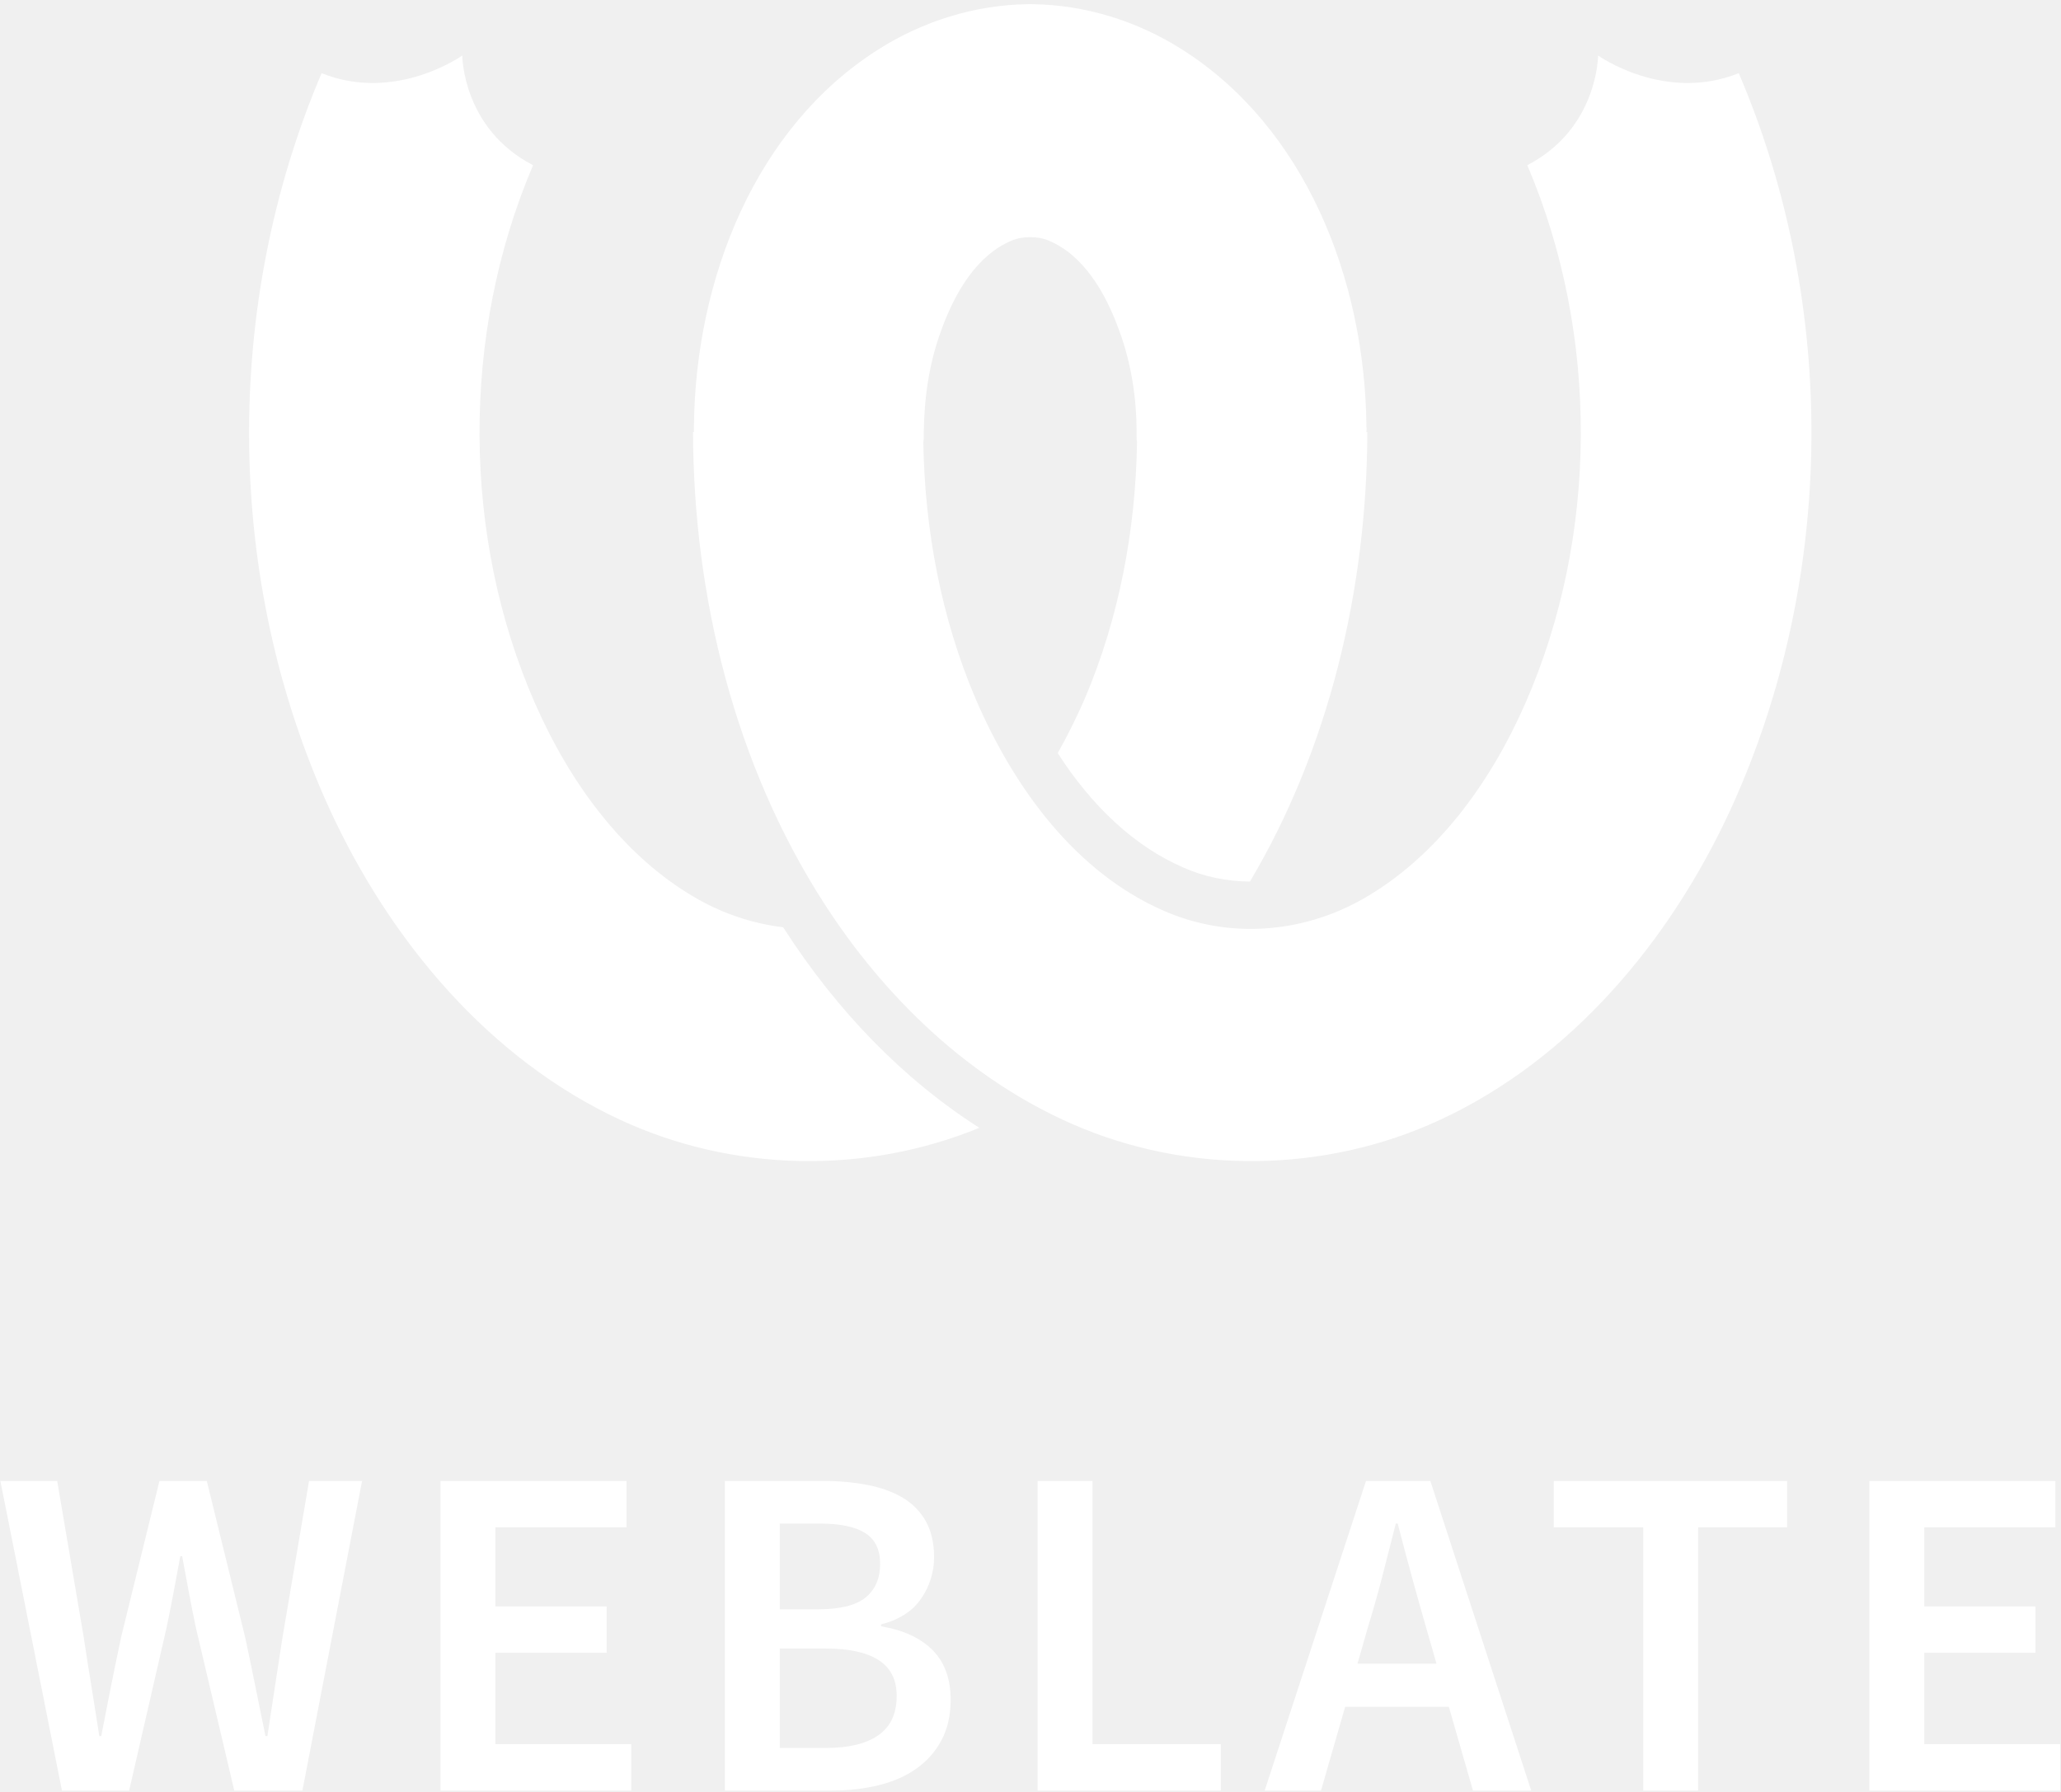
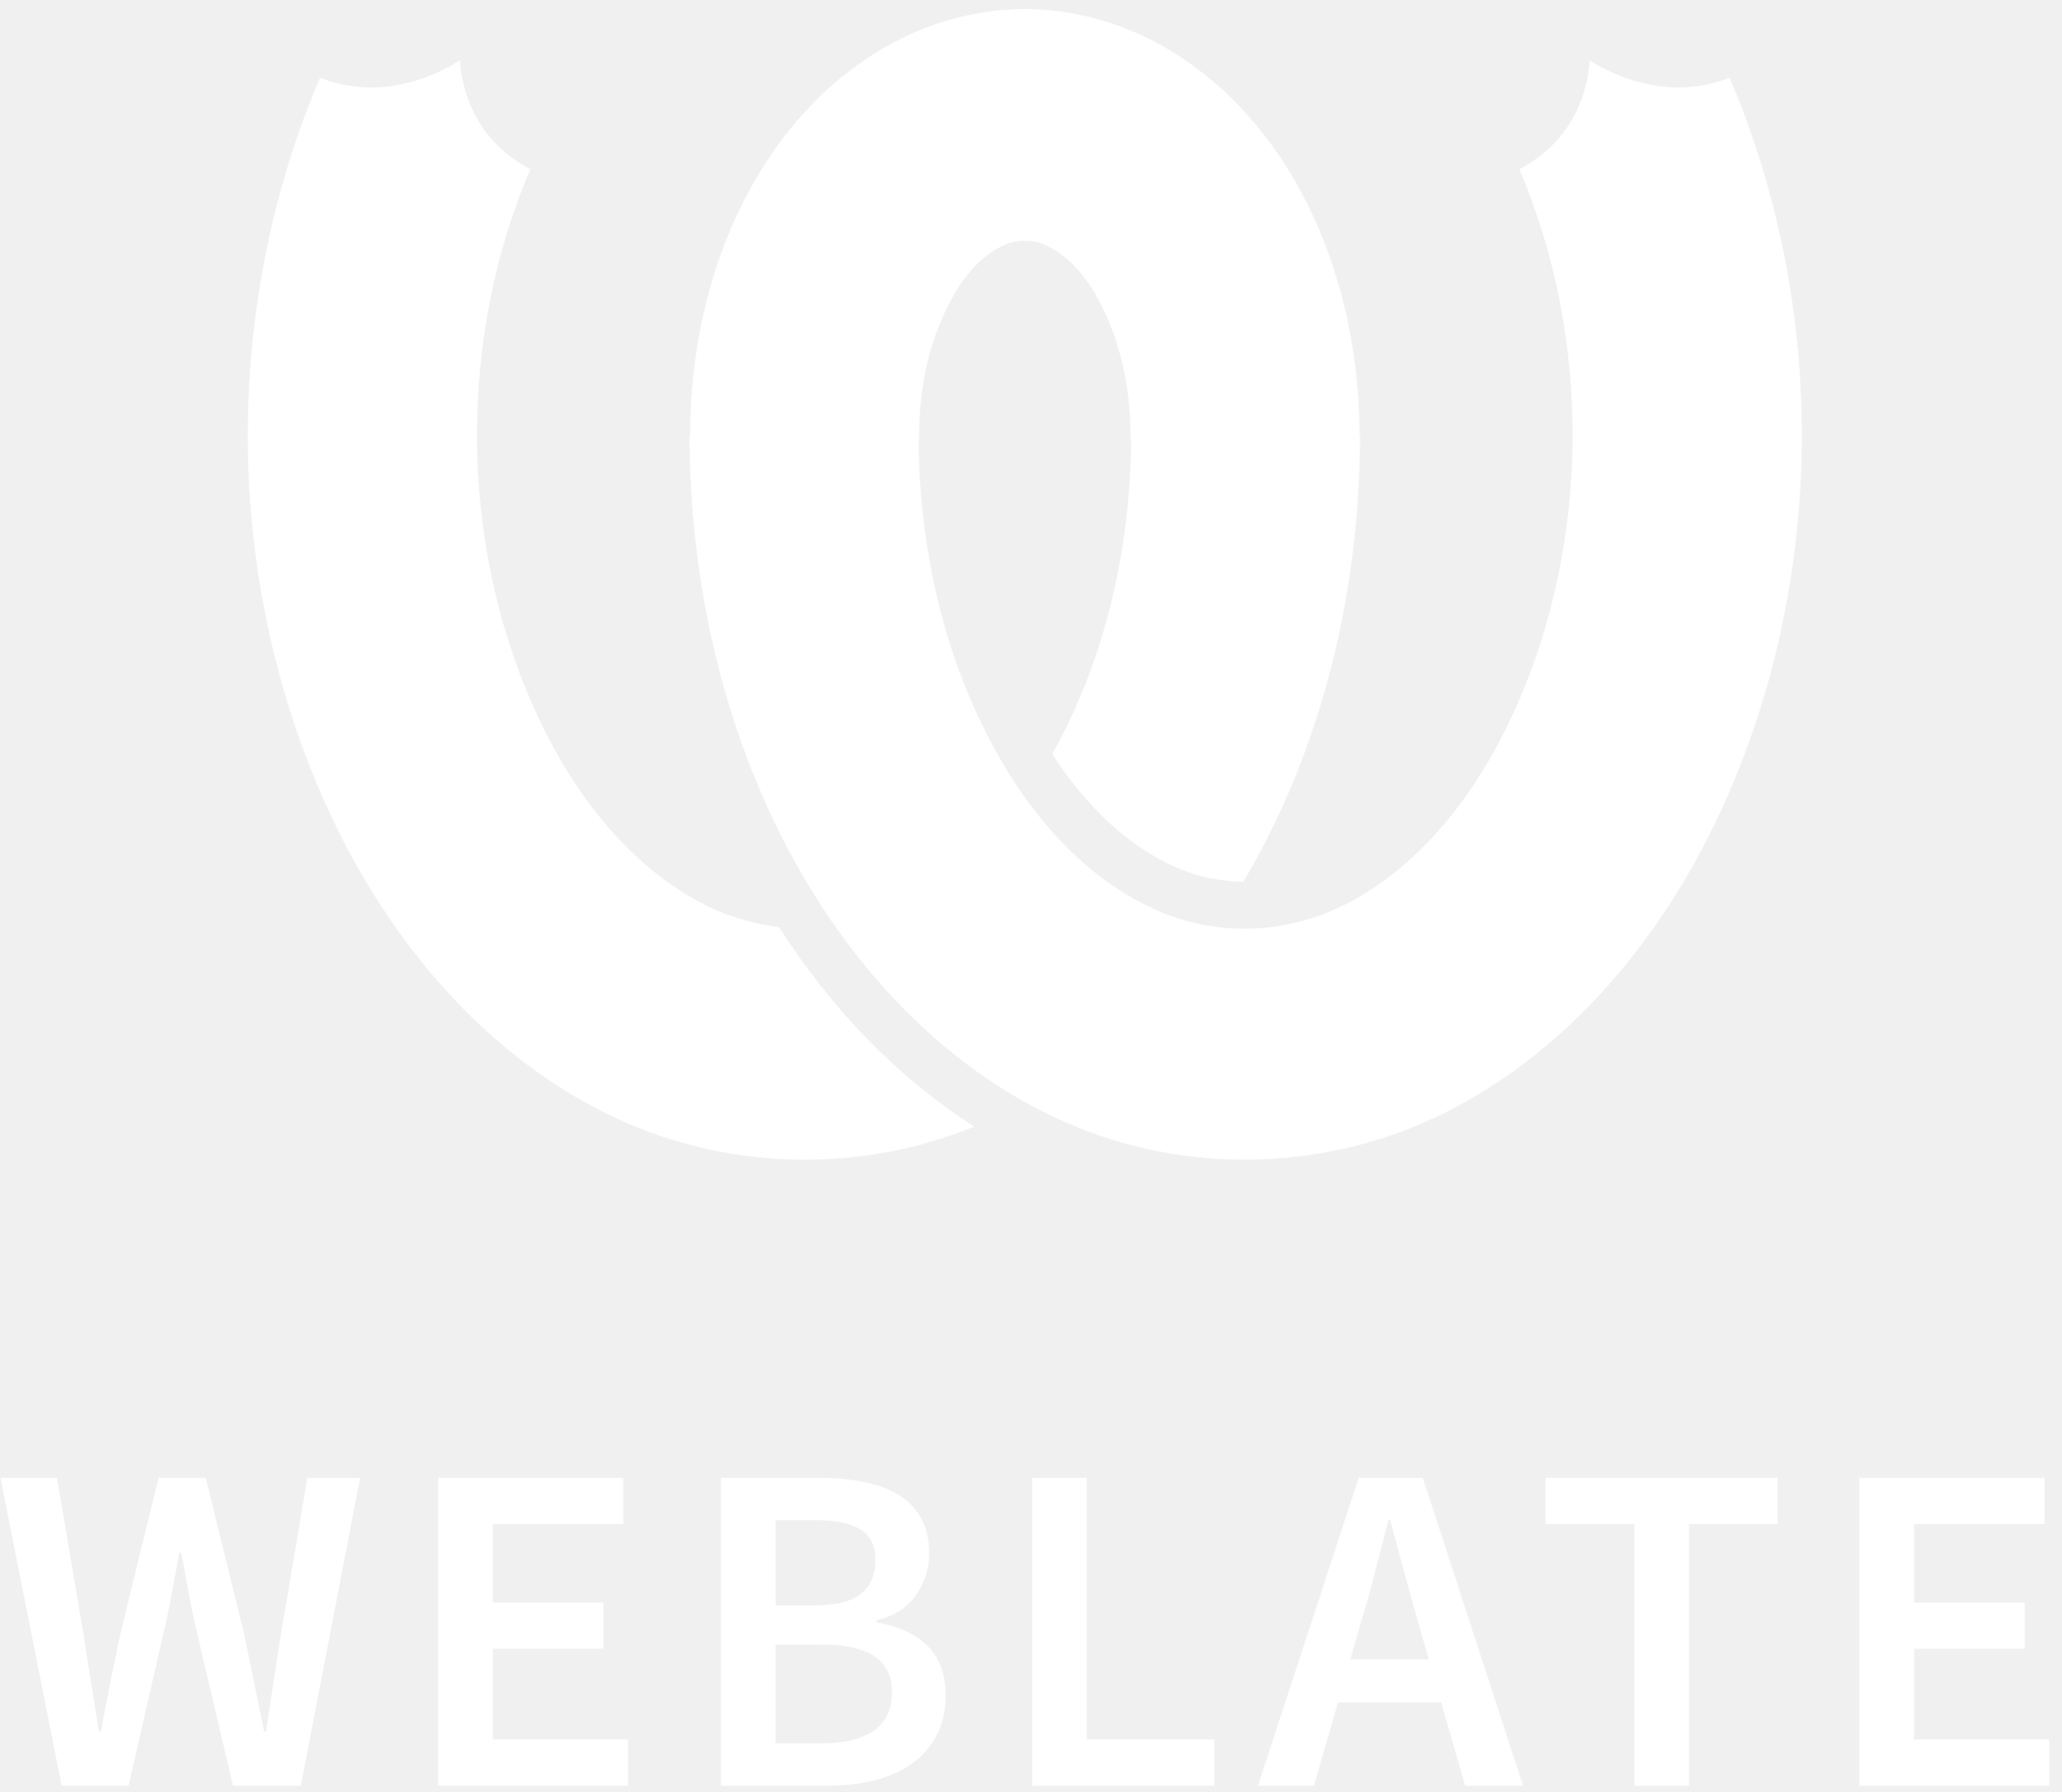
- <svg xmlns="http://www.w3.org/2000/svg" width="100%" height="100%" viewBox="0 0 460 400" version="1.1" xml:space="preserve" style="fill-rule:evenodd;clip-rule:evenodd;stroke-linejoin:round;stroke-miterlimit:1.414;">
-   <g transform="matrix(1,0,0,1,-12324,-1737)">
-     <g transform="matrix(1,0,0,1,-0.648294,0)">
-       <g id="White-Square" transform="matrix(0.717338,0,0,0.717338,8075.44,398.625)">
-         <g transform="matrix(1.39404,0,0,1.39404,-11256.6,-555.7)">
-           <g>
-             <path d="M12554,1737.94L12554.4,1737.94C12566.2,1738.07 12577.9,1741.71 12587.9,1748.08C12615.2,1765.39 12628.7,1799.14 12629,1832.28C12629.1,1832.67 12629,1833.06 12629,1833.45L12629.2,1833.45C12629.1,1868.47 12620.7,1903.98 12603,1933.79C12597.9,1933.76 12592.8,1932.73 12588.1,1930.64C12577.3,1925.95 12567.8,1917.1 12560.1,1905.12C12562.3,1901.21 12564.3,1897.16 12566.1,1893.05C12573.8,1875.01 12577.5,1855.26 12577.8,1835.65C12577.7,1835.26 12577.7,1834.87 12577.7,1834.48L12577.7,1833.48C12577.7,1825.79 12576.5,1818 12573.8,1810.74C12570.8,1802.39 12565.9,1794.02 12558.2,1790.76C12556.9,1790.19 12555.4,1789.93 12554,1789.95L12554,1789.95L12554,1789.95L12553.9,1789.95L12553.9,1789.95C12552.5,1789.93 12551,1790.19 12549.7,1790.76C12542,1794.02 12537.1,1802.39 12534.1,1810.74C12531.4,1818 12530.3,1825.79 12530.2,1833.48L12530.2,1834.48C12530.2,1834.87 12530.2,1835.26 12530.1,1835.65C12530.4,1855.26 12534.1,1875.01 12541.8,1893.05C12550.5,1913.25 12564.3,1931.84 12583.8,1940.33C12598.5,1946.74 12614.9,1945.23 12628.2,1937.68C12644.7,1928.3 12656.7,1911.73 12664.5,1893.93C12680.7,1856.94 12681.1,1811.84 12664.9,1773.88C12680.7,1765.7 12680.7,1749.39 12680.7,1749.39C12680.7,1749.39 12695.5,1759.99 12712.1,1753.34C12734.3,1805.23 12733.7,1866.32 12710.4,1917.43C12696.7,1947.31 12674.5,1973.48 12645.5,1986.95C12619.7,1998.94 12589.3,1999.24 12563.5,1987.98C12540.3,1977.86 12521.4,1959.62 12507.8,1938.41C12488.1,1907.69 12478.8,1870.3 12478.7,1833.45L12478.9,1833.45C12478.9,1833.06 12478.9,1832.67 12478.9,1832.28C12479.2,1799.14 12492.7,1765.39 12520,1748.08C12530,1741.71 12541.7,1738.07 12553.5,1737.94L12553.9,1737.94L12553.9,1737.94L12554,1737.94L12554,1737.94L12554,1737.94ZM12542.6,1988.76C12517.1,1999.22 12487.6,1998.66 12462.4,1986.95C12433.4,1973.48 12411.2,1947.31 12397.5,1917.43C12374.2,1866.32 12373.7,1805.23 12395.8,1753.34C12412.4,1759.99 12427.2,1749.39 12427.2,1749.39C12427.2,1749.39 12427.2,1765.7 12443,1773.88C12426.8,1811.84 12427.2,1856.94 12443.4,1893.93C12451.2,1911.73 12463.2,1928.3 12479.7,1937.68C12485.6,1941.02 12492.1,1943.18 12498.8,1943.99C12498.8,1944.03 12498.8,1944.07 12498.9,1944.11C12510.7,1962.51 12525.5,1977.84 12542.6,1988.76Z" style="fill:white;fill-rule:nonzero;" />
-           </g>
-         </g>
-         <g transform="matrix(4.90977,0,0,4.90977,5332.17,2187.27)">
-           <path d="M120.48,28.38L124.08,28.38L125.76,38.28C125.92,39.34 126.085,40.39 126.255,41.43C126.425,42.47 126.59,43.51 126.75,44.55L126.87,44.55C127.07,43.51 127.275,42.465 127.485,41.415C127.695,40.365 127.91,39.32 128.13,38.28L130.56,28.38L133.56,28.38L135.99,38.28C136.21,39.3 136.425,40.335 136.635,41.385C136.845,42.435 137.06,43.49 137.28,44.55L137.4,44.55C137.56,43.49 137.72,42.44 137.88,41.4L138.36,38.28L140.04,28.38L143.4,28.38L139.62,48L135.3,48L132.87,37.68C132.71,36.92 132.56,36.165 132.42,35.415C132.28,34.665 132.14,33.91 132,33.15L131.88,33.15C131.74,33.91 131.6,34.665 131.46,35.415C131.32,36.165 131.17,36.92 131.01,37.68L128.64,48L124.38,48L120.48,28.38ZM148.37,28.38L160.16,28.38L160.16,31.32L151.85,31.32L151.85,36.33L158.9,36.33L158.9,39.27L151.85,39.27L151.85,45.06L160.46,45.06L160.46,48L148.37,48L148.37,28.38ZM166.39,28.38L172.66,28.38C173.66,28.38 174.59,28.465 175.45,28.635C176.31,28.805 177.05,29.075 177.67,29.445C178.29,29.815 178.775,30.31 179.125,30.93C179.475,31.55 179.65,32.31 179.65,33.21C179.65,34.15 179.38,35.02 178.84,35.82C178.3,36.62 177.45,37.17 176.29,37.47L176.29,37.59C177.71,37.83 178.8,38.335 179.56,39.105C180.32,39.875 180.7,40.92 180.7,42.24C180.7,43.22 180.51,44.07 180.13,44.79C179.75,45.51 179.225,46.11 178.555,46.59C177.885,47.07 177.09,47.425 176.17,47.655C175.25,47.885 174.25,48 173.17,48L166.39,48L166.39,28.38ZM172.33,36.51C173.71,36.51 174.705,36.26 175.315,35.76C175.925,35.26 176.23,34.55 176.23,33.63C176.23,32.73 175.915,32.08 175.285,31.68C174.655,31.28 173.7,31.08 172.42,31.08L169.87,31.08L169.87,36.51L172.33,36.51ZM172.81,45.3C174.25,45.3 175.355,45.03 176.125,44.49C176.895,43.95 177.28,43.12 177.28,42C177.28,40.98 176.9,40.225 176.14,39.735C175.38,39.245 174.27,39 172.81,39L169.87,39L169.87,45.3L172.81,45.3ZM186.21,28.38L189.69,28.38L189.69,45.06L197.82,45.06L197.82,48L186.21,48L186.21,28.38ZM211.49,39.96L210.8,37.56C210.5,36.52 210.2,35.45 209.9,34.35C209.6,33.25 209.31,32.16 209.03,31.08L208.91,31.08C208.63,32.18 208.35,33.275 208.07,34.365C207.79,35.455 207.49,36.52 207.17,37.56L206.48,39.96L211.49,39.96ZM212.27,42.69L205.7,42.69L204.17,48L200.6,48L207.02,28.38L211.1,28.38L217.49,48L213.8,48L212.27,42.69ZM224.59,31.32L218.92,31.32L218.92,28.38L233.71,28.38L233.71,31.32L228.07,31.32L228.07,48L224.59,48L224.59,31.32ZM238.92,28.38L250.71,28.38L250.71,31.32L242.4,31.32L242.4,36.33L249.45,36.33L249.45,39.27L242.4,39.27L242.4,45.06L251.01,45.06L251.01,48L238.92,48L238.92,28.38Z" style="fill:white;fill-rule:nonzero;" />
-         </g>
-       </g>
+ <svg xmlns="http://www.w3.org/2000/svg" width="110.4pt" height="96pt" viewBox="0 0 110.4 96" version="1.2">
+   <defs>
+     <clipPath id="clip1">
+       <path d="M 13 0.258 L 97 0.258 L 97 63 L 13 63 Z M 13 0.258 " />
+     </clipPath>
+     <clipPath id="clip2">
+       <path d="M 0 79 L 109.805 79 L 109.805 95.738 L 0 95.738 Z M 0 79 " />
+     </clipPath>
+   </defs>
+   <g id="surface1">
+     <g clip-path="url(#clip1)" clip-rule="nonzero">
+       <path style=" stroke:none;fill-rule:nonzero;fill:rgb(100%,100%,100%);fill-opacity:1;" d="M 54.906 0.484 L 55.004 0.484 C 57.82 0.516 60.613 1.383 63 2.902 C 69.504 7.039 72.746 15.094 72.816 23.004 C 72.816 23.098 72.816 23.188 72.812 23.281 L 72.848 23.281 C 72.84 31.641 70.828 40.117 66.598 47.234 C 65.383 47.227 64.172 46.98 63.031 46.484 C 60.465 45.363 58.199 43.25 56.359 40.391 C 56.887 39.457 57.359 38.492 57.781 37.508 C 59.633 33.203 60.512 28.488 60.582 23.809 C 60.57 23.715 60.562 23.621 60.559 23.527 L 60.551 23.289 C 60.547 21.453 60.27 19.594 59.637 17.863 C 58.91 15.867 57.75 13.871 55.91 13.094 C 55.586 12.957 55.246 12.895 54.906 12.898 L 54.875 12.898 C 54.535 12.895 54.195 12.957 53.871 13.094 C 52.031 13.871 50.871 15.867 50.145 17.863 C 49.512 19.594 49.234 21.453 49.23 23.289 L 49.223 23.527 C 49.219 23.621 49.211 23.715 49.199 23.809 C 49.27 28.488 50.148 33.203 52 37.508 C 54.074 42.332 57.371 46.766 62.023 48.793 C 65.535 50.324 69.426 49.965 72.609 48.16 C 76.562 45.926 79.41 41.969 81.277 37.719 C 85.152 28.891 85.246 18.125 81.379 9.062 C 85.148 7.109 85.141 3.219 85.141 3.219 C 85.141 3.219 88.672 5.746 92.641 4.16 C 97.93 16.547 97.801 31.129 92.227 43.328 C 88.965 50.461 83.676 56.707 76.75 59.922 C 70.582 62.785 63.336 62.855 57.164 60.168 C 51.621 57.754 47.109 53.398 43.867 48.336 C 39.168 41.004 36.941 32.078 36.93 23.281 L 36.969 23.281 C 36.965 23.188 36.965 23.098 36.965 23.004 C 37.035 15.094 40.277 7.039 46.781 2.902 C 49.168 1.383 51.961 0.516 54.777 0.484 Z M 52.18 60.355 C 46.105 62.852 39.051 62.719 33.031 59.922 C 26.105 56.707 20.812 50.461 17.555 43.328 C 11.98 31.129 11.852 16.547 17.141 4.16 C 21.109 5.746 24.641 3.219 24.641 3.219 C 24.641 3.219 24.633 7.109 28.402 9.062 C 24.535 18.125 24.629 28.891 28.504 37.719 C 30.371 41.969 33.219 45.926 37.172 48.16 C 38.582 48.961 40.129 49.477 41.723 49.668 C 41.73 49.68 41.734 49.688 41.742 49.695 C 44.559 54.09 48.102 57.75 52.18 60.355 Z M 52.18 60.355 " />
+     </g>
+     <g clip-path="url(#clip2)" clip-rule="nonzero">
+       <path style=" stroke:none;fill-rule:nonzero;fill:rgb(100%,100%,100%);fill-opacity:1;" d="M 0.023 79.172 L 3.047 79.172 L 4.461 87.496 C 4.594 88.387 4.734 89.27 4.875 90.145 C 5.02 91.02 5.16 91.891 5.293 92.766 L 5.395 92.766 C 5.562 91.891 5.734 91.016 5.91 90.133 C 6.086 89.25 6.27 88.371 6.453 87.496 L 8.496 79.172 L 11.02 79.172 L 13.062 87.496 C 13.246 88.352 13.426 89.223 13.602 90.105 C 13.781 90.988 13.961 91.875 14.145 92.766 L 14.246 92.766 C 14.383 91.875 14.516 90.992 14.648 90.117 L 15.055 87.496 L 16.465 79.172 L 19.289 79.172 L 16.113 95.668 L 12.48 95.668 L 10.438 86.992 C 10.305 86.352 10.176 85.719 10.059 85.086 C 9.941 84.457 9.824 83.82 9.707 83.184 L 9.605 83.184 C 9.488 83.82 9.371 84.457 9.254 85.086 C 9.137 85.719 9.008 86.352 8.875 86.992 L 6.883 95.668 L 3.301 95.668 Z M 23.469 79.172 L 33.383 79.172 L 33.383 81.645 L 26.395 81.645 L 26.395 85.855 L 32.32 85.855 L 32.32 88.328 L 26.395 88.328 L 26.395 93.195 L 33.633 93.195 L 33.633 95.668 L 23.469 95.668 Z M 38.617 79.172 L 43.891 79.172 C 44.73 79.172 45.512 79.246 46.234 79.387 C 46.957 79.531 47.582 79.758 48.102 80.066 C 48.621 80.379 49.031 80.797 49.324 81.316 C 49.617 81.836 49.766 82.477 49.766 83.234 C 49.766 84.023 49.539 84.754 49.086 85.426 C 48.633 86.102 47.918 86.562 46.941 86.816 L 46.941 86.914 C 48.137 87.117 49.051 87.543 49.691 88.188 C 50.328 88.836 50.648 89.715 50.648 90.824 C 50.648 91.648 50.488 92.363 50.168 92.969 C 49.852 93.574 49.41 94.078 48.848 94.48 C 48.281 94.887 47.613 95.184 46.84 95.379 C 46.066 95.57 45.227 95.668 44.32 95.668 L 38.617 95.668 Z M 43.613 86.008 C 44.773 86.008 45.609 85.797 46.121 85.379 C 46.633 84.957 46.891 84.359 46.891 83.586 C 46.891 82.828 46.625 82.285 46.098 81.945 C 45.566 81.609 44.766 81.441 43.688 81.441 L 41.543 81.441 L 41.543 86.008 Z M 44.016 93.398 C 45.227 93.398 46.156 93.172 46.805 92.715 C 47.449 92.262 47.773 91.566 47.773 90.625 C 47.773 89.766 47.453 89.133 46.816 88.719 C 46.176 88.309 45.242 88.102 44.016 88.102 L 41.543 88.102 L 41.543 93.398 Z M 55.281 79.172 L 58.207 79.172 L 58.207 93.195 L 65.043 93.195 L 65.043 95.668 L 55.281 95.668 Z M 76.535 88.906 L 75.953 86.891 C 75.703 86.016 75.449 85.117 75.199 84.191 C 74.945 83.266 74.703 82.352 74.465 81.441 L 74.367 81.441 C 74.129 82.367 73.895 83.289 73.66 84.203 C 73.422 85.121 73.172 86.016 72.902 86.891 L 72.324 88.906 Z M 77.191 91.203 L 71.668 91.203 L 70.379 95.668 L 67.379 95.668 L 72.777 79.172 L 76.207 79.172 L 81.578 95.668 L 78.477 95.668 Z M 87.547 81.645 L 82.781 81.645 L 82.781 79.172 L 95.215 79.172 L 95.215 81.645 L 90.473 81.645 L 90.473 95.668 L 87.547 95.668 Z M 99.594 79.172 L 109.508 79.172 L 109.508 81.645 L 102.52 81.645 L 102.52 85.855 L 108.449 85.855 L 108.449 88.328 L 102.52 88.328 L 102.52 93.195 L 109.758 93.195 L 109.758 95.668 L 99.594 95.668 Z M 99.594 79.172 " />
    </g>
  </g>
</svg>
